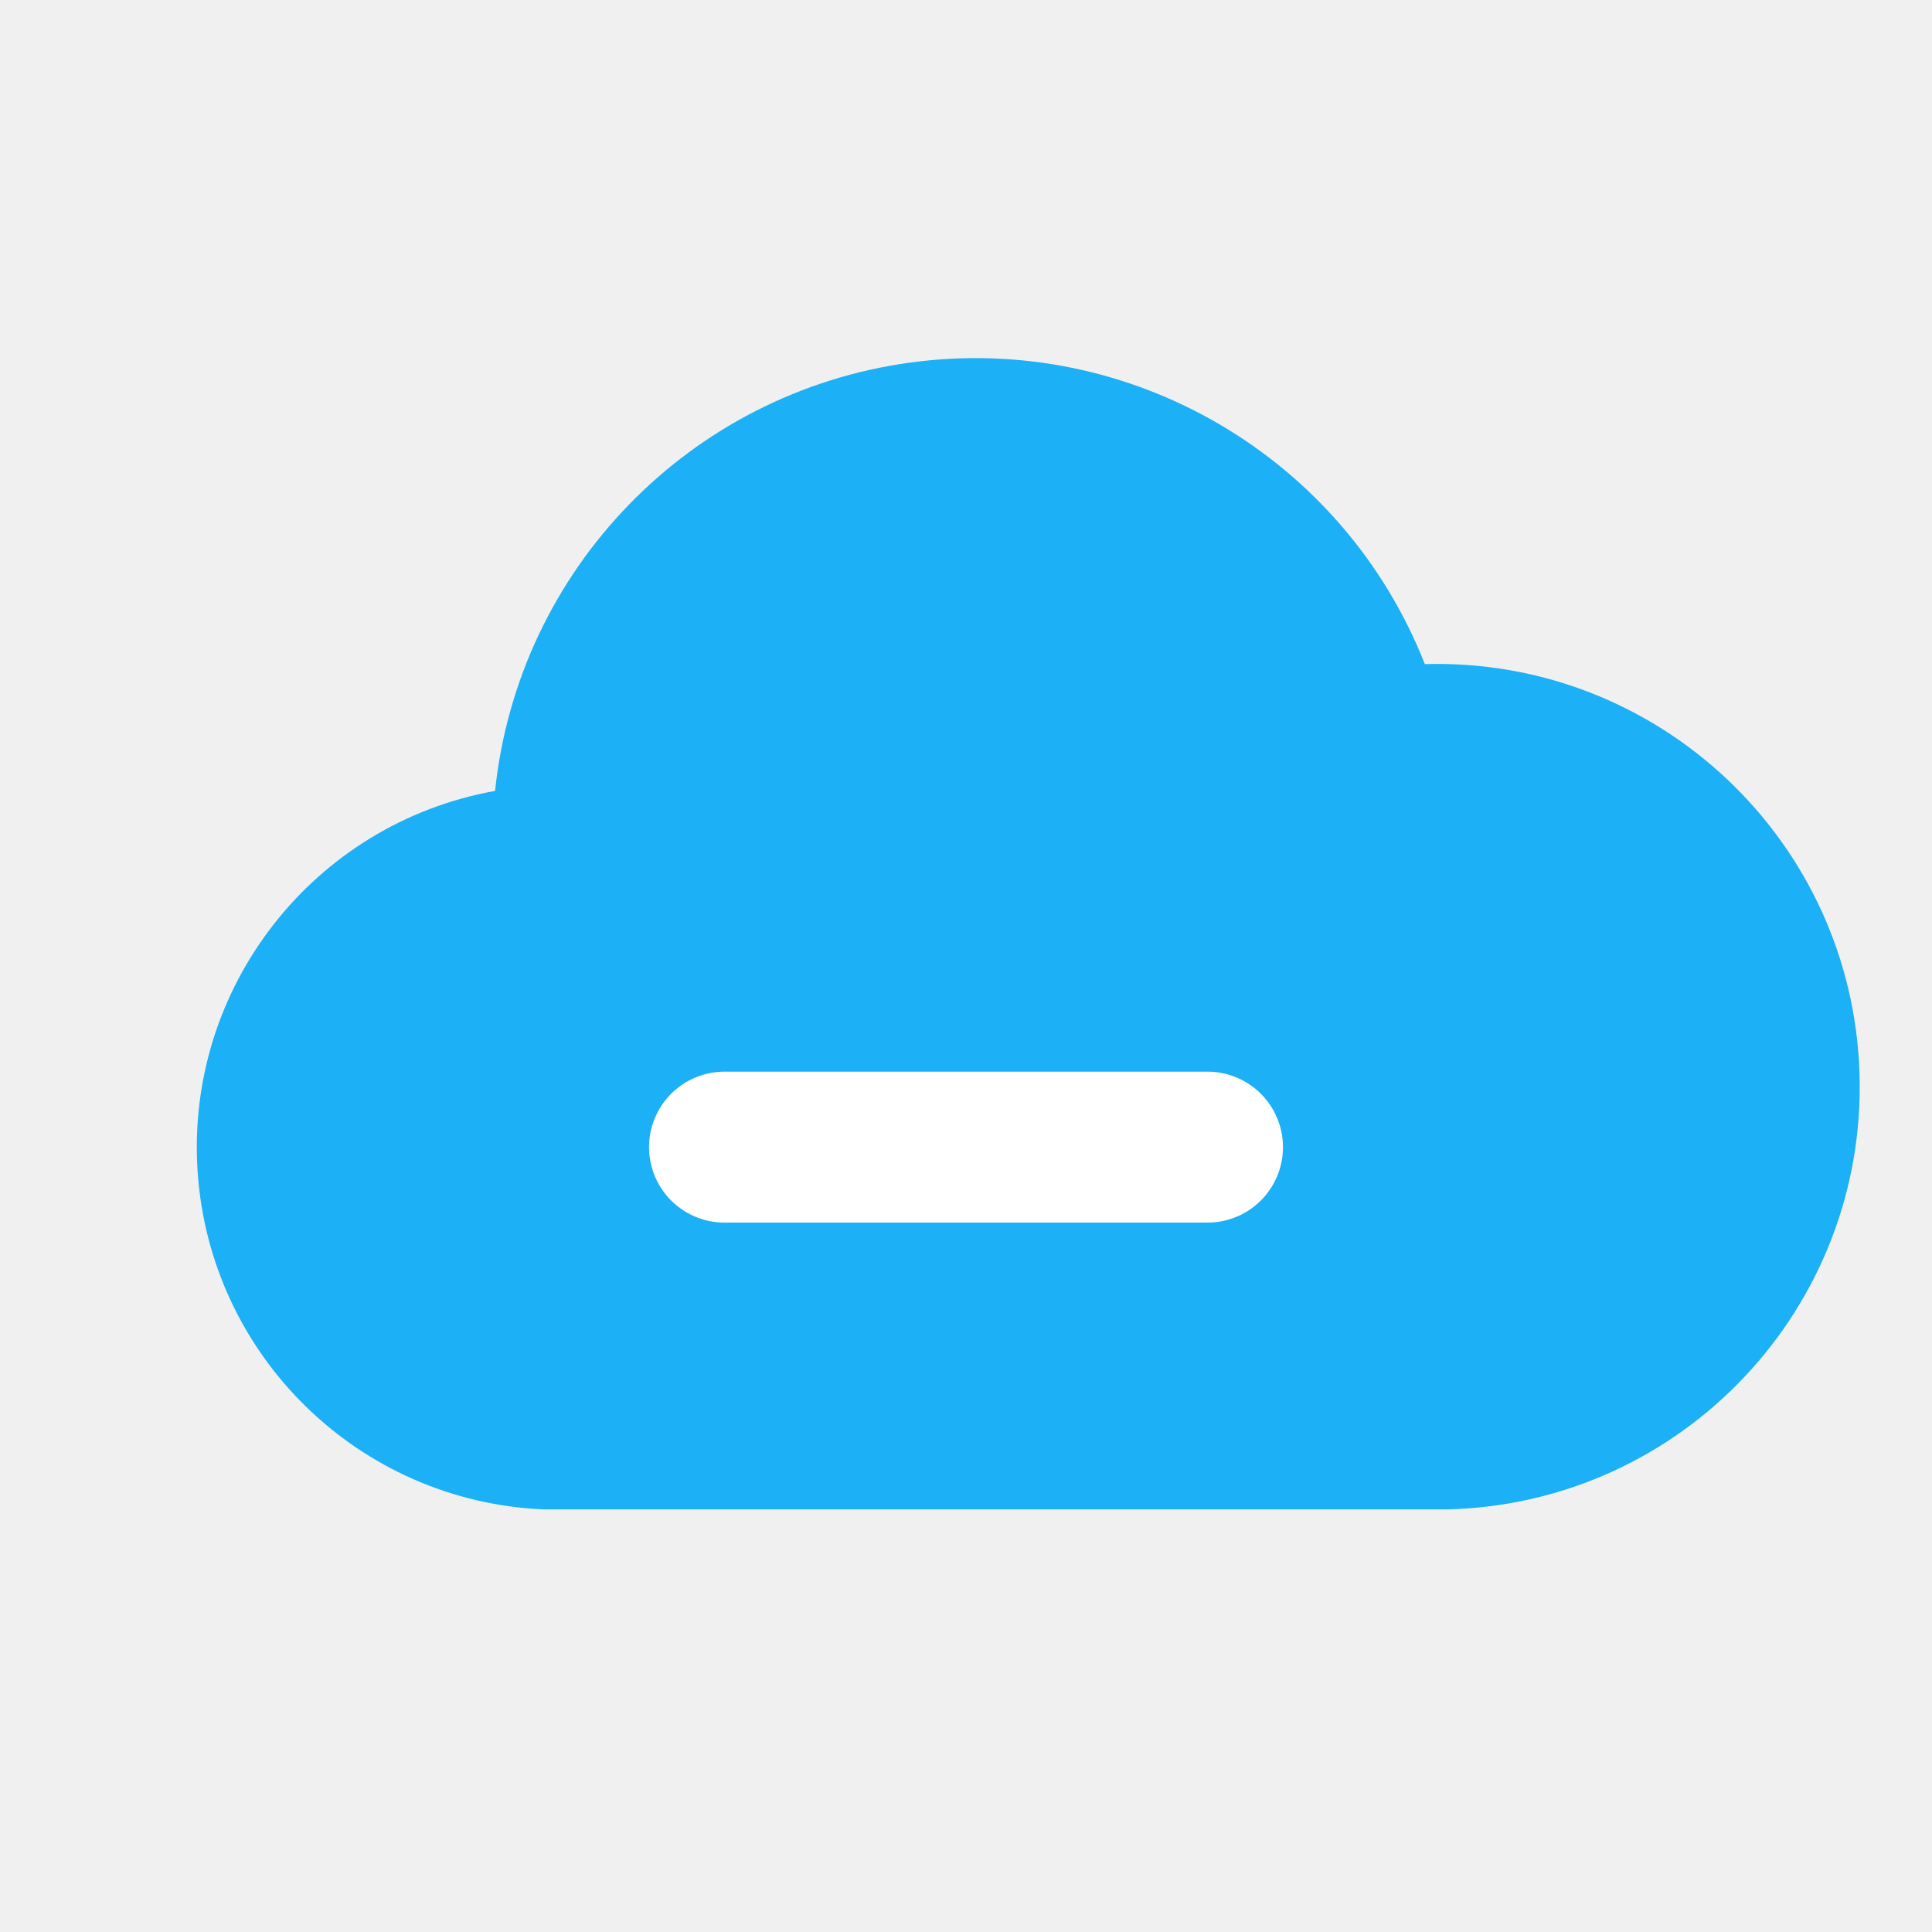
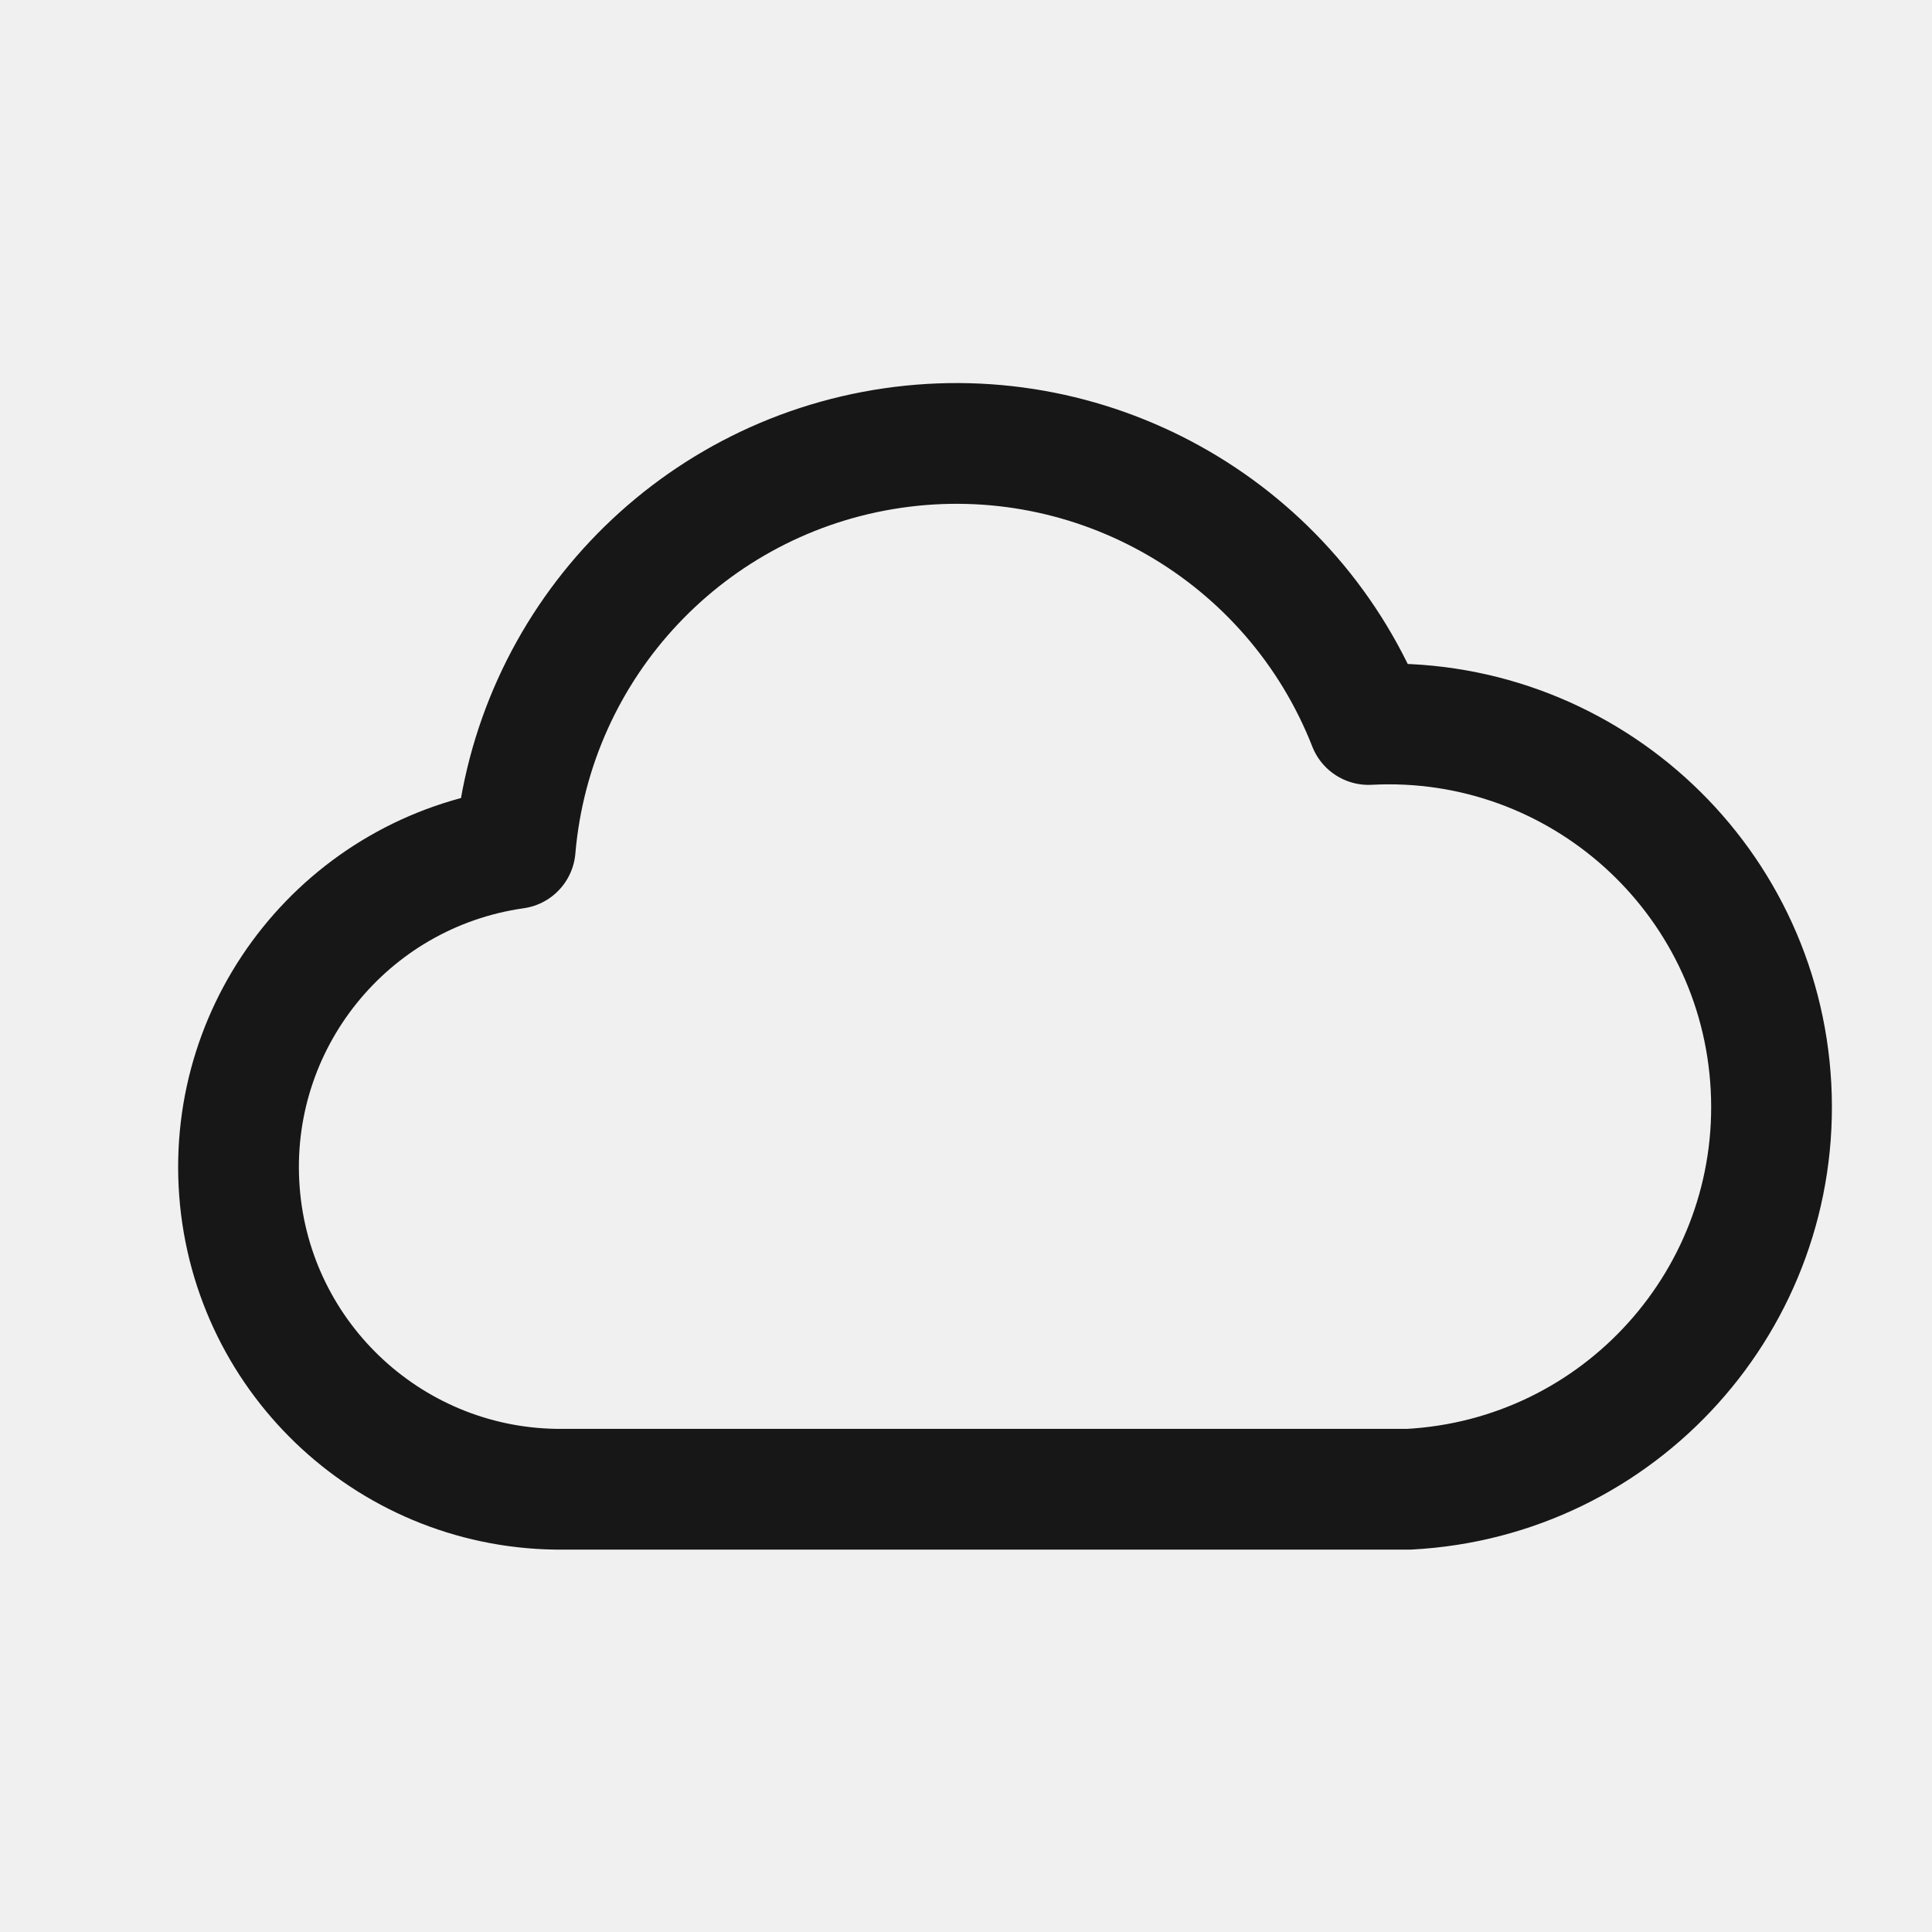
- <svg xmlns="http://www.w3.org/2000/svg" width="64" height="64" viewBox="0 0 32 32" aria-hidden="true" focusable="false">
-   <path d="M9 25a6 6 0 01-.8-11.9A8 8 0 0123.6 11 6.5 6.5 0 0124 25z" fill="#1cb0f6" />
-   <path d="M12 19h8" stroke="#fff" stroke-width="2.5" stroke-linecap="round" />
+ <svg xmlns="http://www.w3.org/2000/svg" width="24" height="24" viewBox="0 0 24 24" fill="none" stroke="#171717" stroke-width="1.5" stroke-linecap="round" stroke-linejoin="round">
+   <path d="M7 18.5a4 4 0 01-.6-7.96A5.5 5.5 0 0117 9a4.5 4.5 0 01.5 9.5z" />
</svg>
